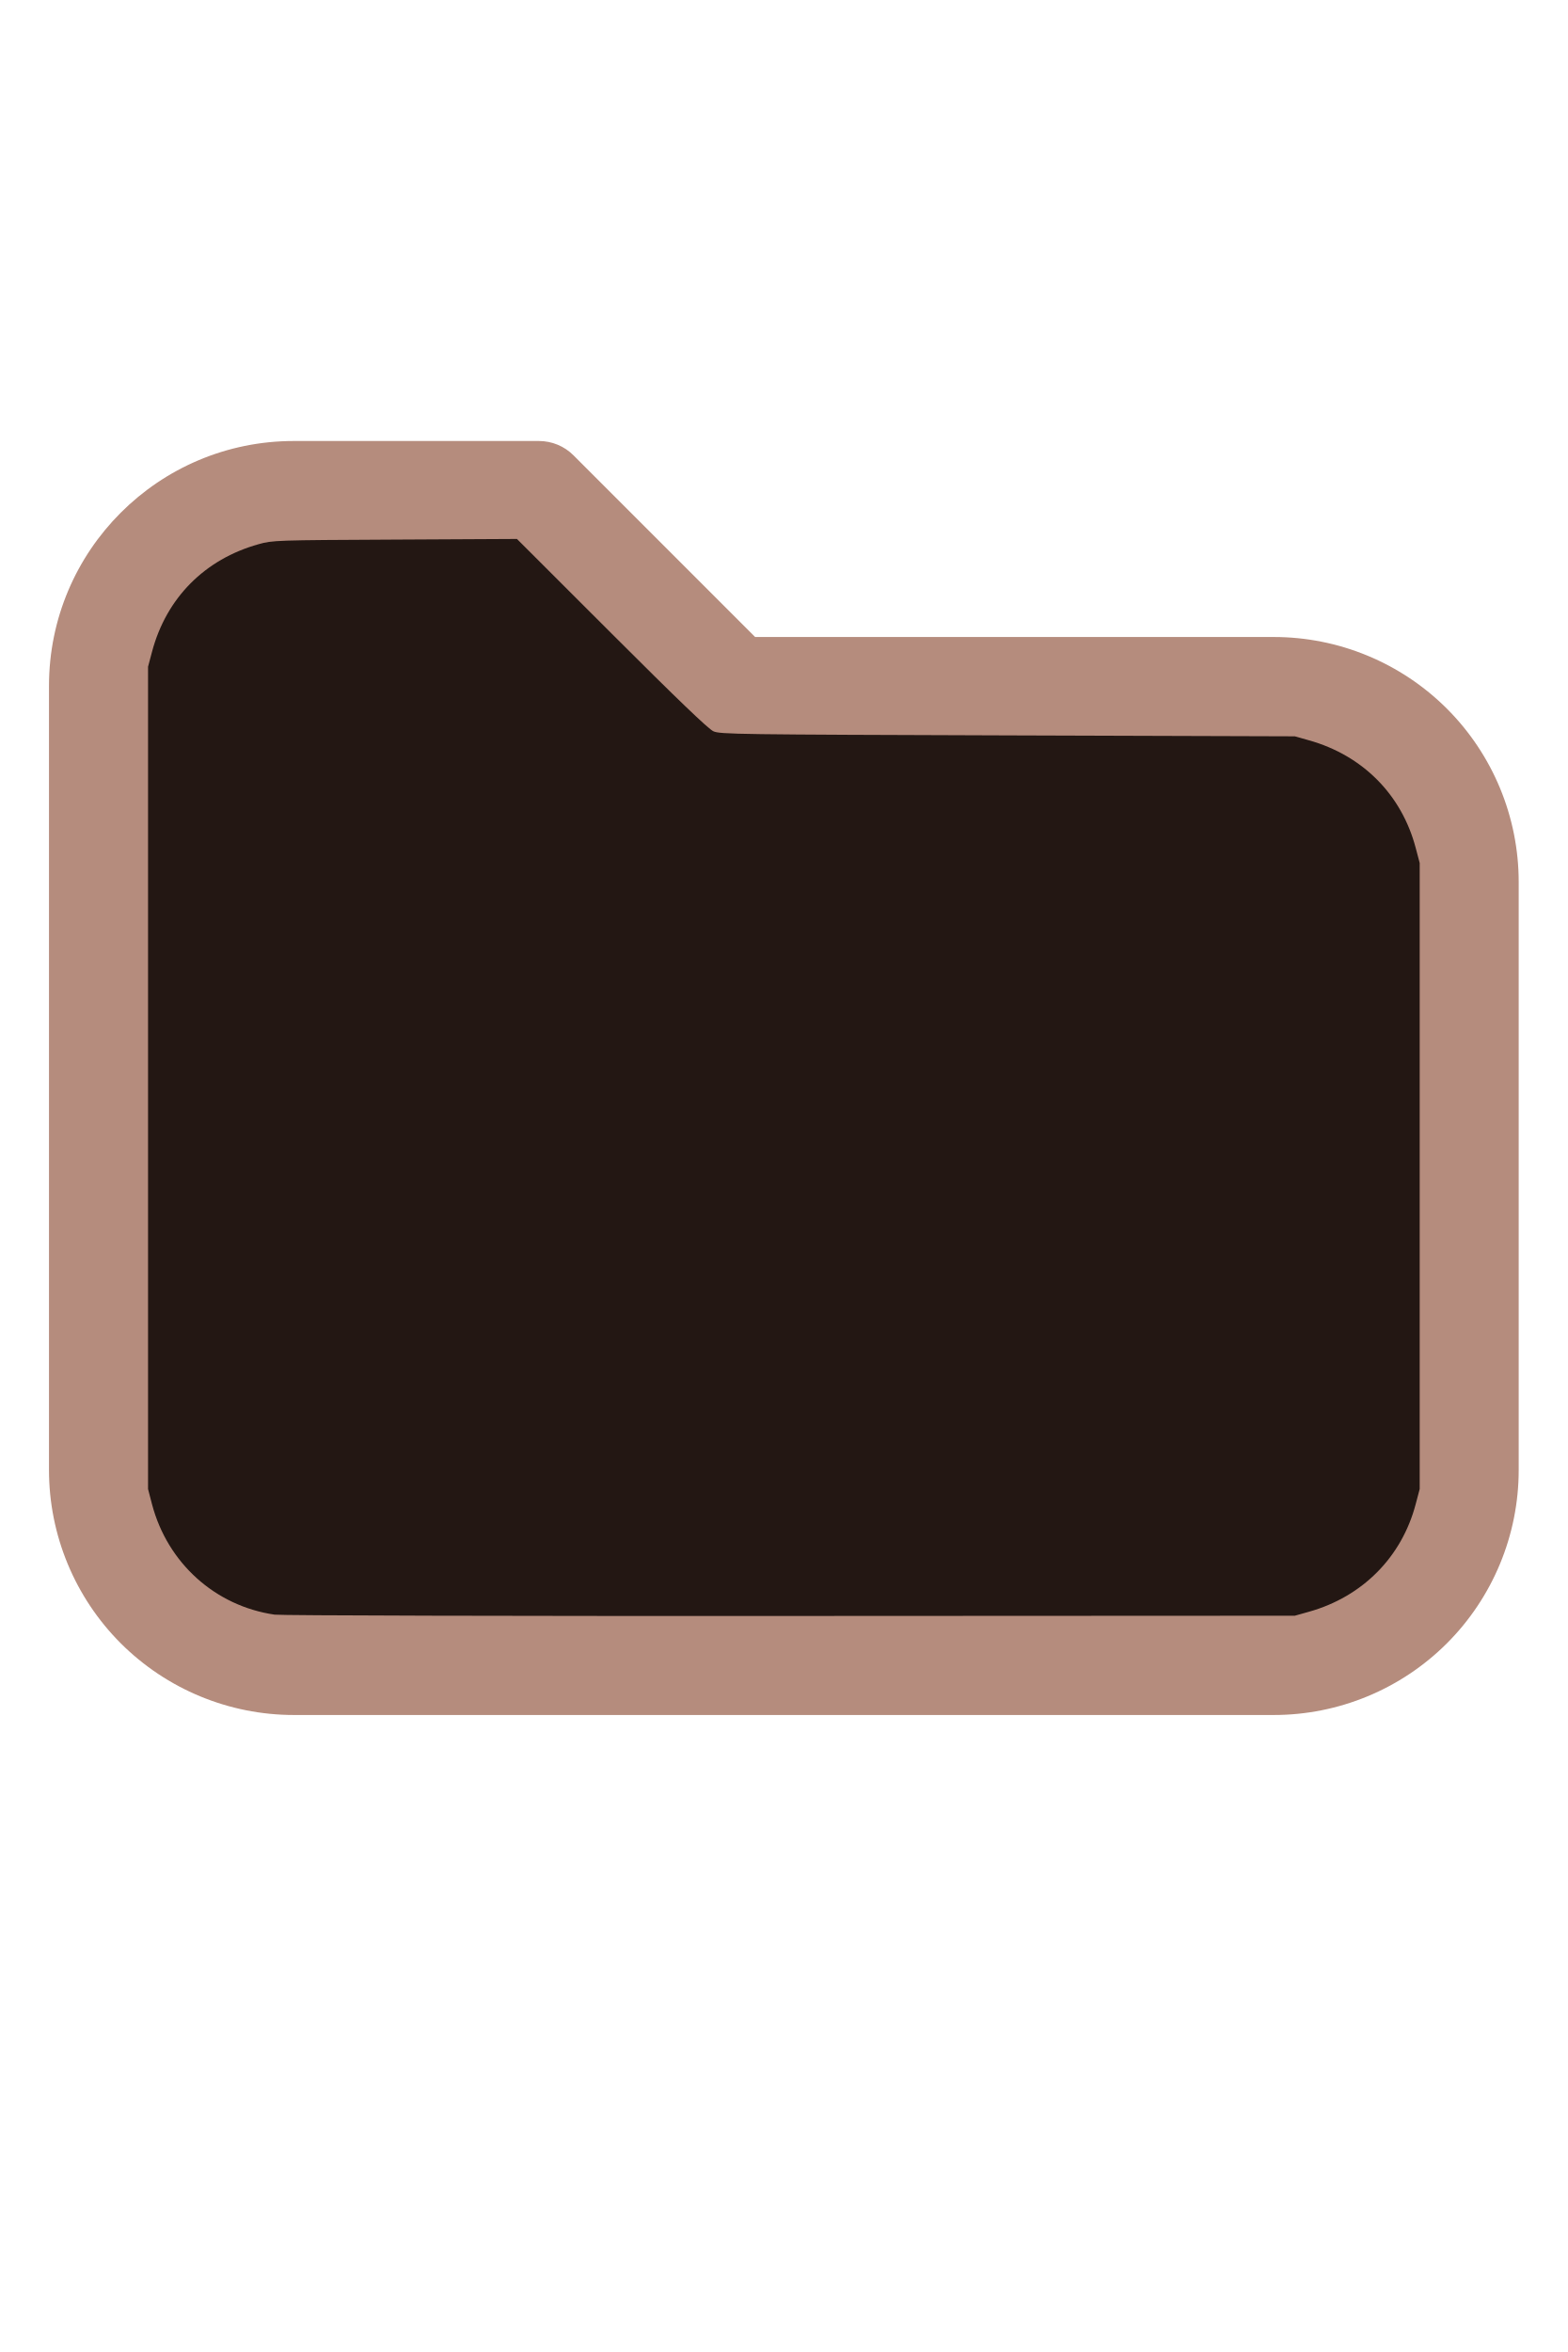
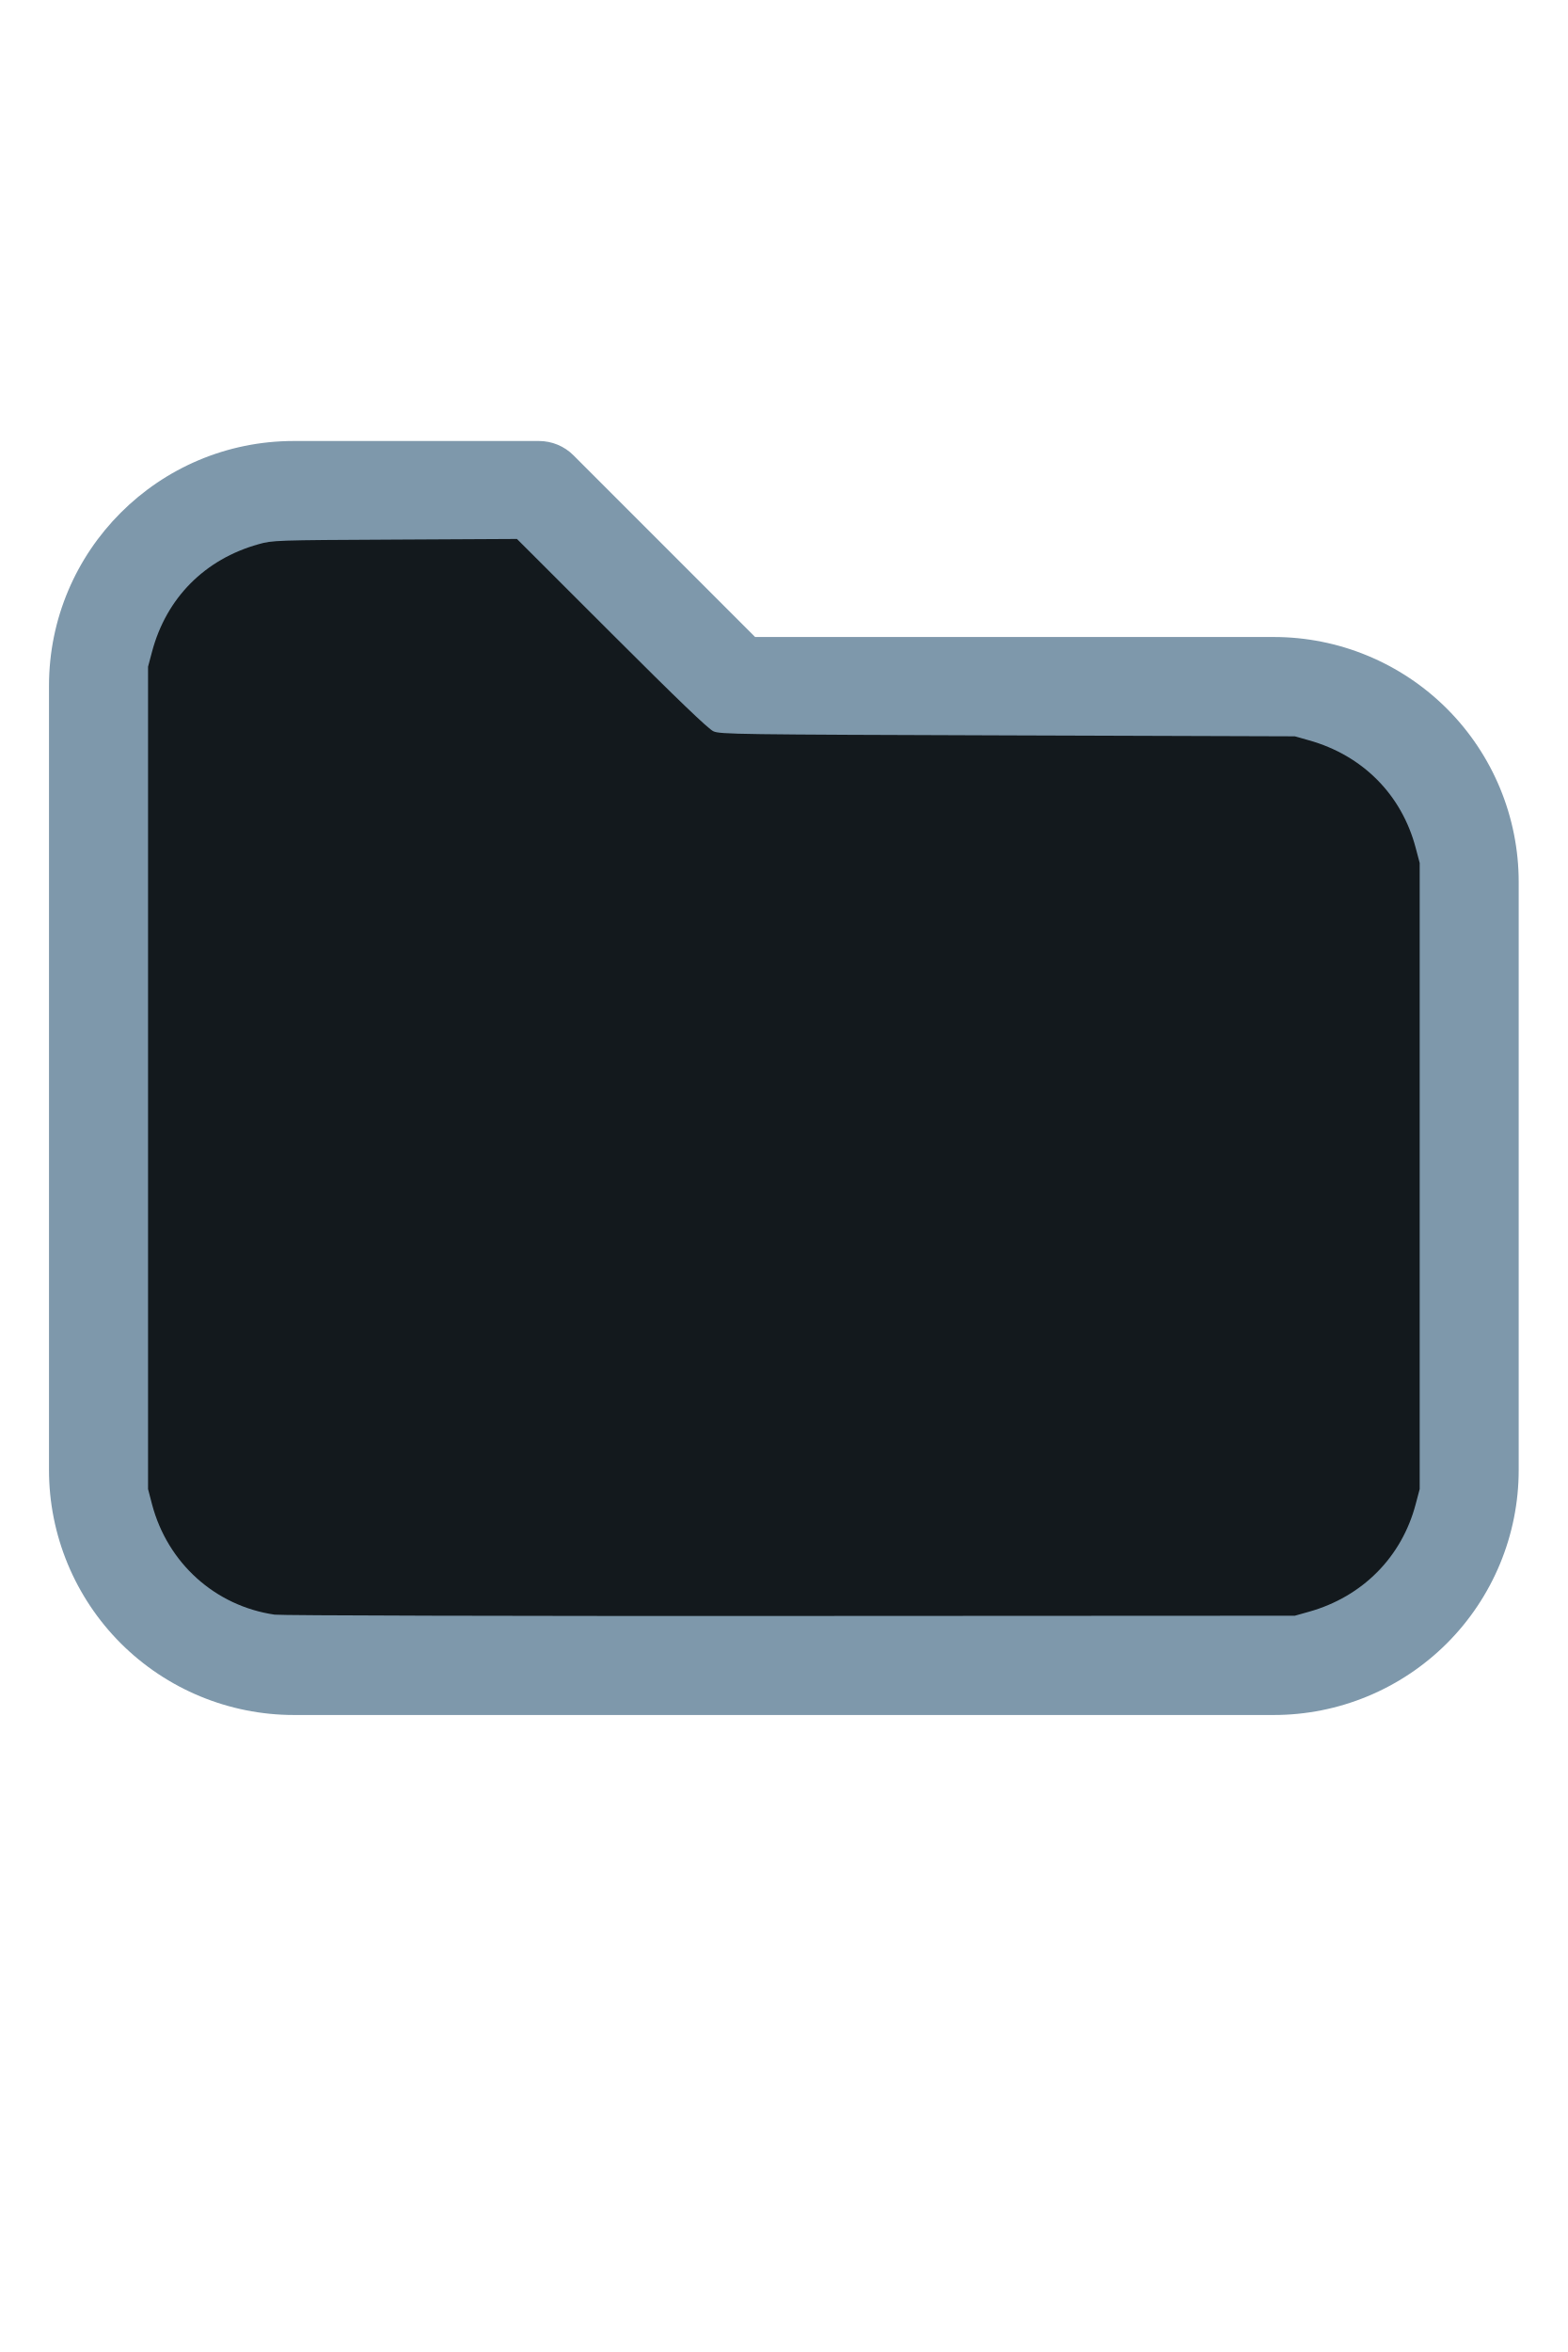
<svg xmlns="http://www.w3.org/2000/svg" version="1.1" width="16" height="24" viewBox="0 0 32 32" xml:space="preserve">
-   <g style="fill:#B58C7D;">
+   <g style="fill:#7E98AB;">
    <path d="M1,5.998l-0,16.002c-0,1.326 0.527,2.598 1.464,3.536c0.938,0.937 2.21,1.464 3.536,1.464c5.322,0 14.678,-0 20,0c1.326,0 2.598,-0.527 3.536,-1.464c0.937,-0.938 1.464,-2.21 1.464,-3.536c0,-3.486 0,-8.514 0,-12c0,-1.326 -0.527,-2.598 -1.464,-3.536c-0.938,-0.937 -2.21,-1.464 -3.536,-1.464c-0,0 -10.586,0 -10.586,0c0,-0 -3.707,-3.707 -3.707,-3.707c-0.187,-0.188 -0.442,-0.293 -0.707,-0.293l-5.002,0c-2.76,0 -4.998,2.238 -4.998,4.998Zm2,-0l-0,16.002c-0,0.796 0.316,1.559 0.879,2.121c0.562,0.563 1.325,0.879 2.121,0.879l20,0c0.796,0 1.559,-0.316 2.121,-0.879c0.563,-0.562 0.879,-1.325 0.879,-2.121c0,-3.486 0,-8.514 0,-12c0,-0.796 -0.316,-1.559 -0.879,-2.121c-0.562,-0.563 -1.325,-0.879 -2.121,-0.879c-7.738,0 -11,0 -11,0c-0.265,0 -0.52,-0.105 -0.707,-0.293c-0,0 -3.707,-3.707 -3.707,-3.707c-0,0 -4.588,0 -4.588,0c-1.656,0 -2.998,1.342 -2.998,2.998Z" />
  </g>
-   <g style="fill:#231713;stroke-width:0;">
+   <g style="fill:#13191D;stroke-width:0;">
    <path d="M 5.606,24.952 C 4.392,24.775 3.42,23.9 3.103,22.699 L 3.022,22.389 V 13.998 5.606 L 3.104,5.298 C 3.396,4.203 4.18,3.412 5.279,3.106 5.565,3.026 5.615,3.024 8.061,3.012 l 2.491,-0.013 1.932,1.93 c 1.344,1.343 1.976,1.95 2.078,1.995 0.137,0.062 0.474,0.066 6.007,0.084 l 5.861,0.019 0.291,0.082 c 1.095,0.308 1.89,1.109 2.176,2.193 l 0.082,0.309 V 16 22.389 l -0.082,0.309 c -0.284,1.079 -1.086,1.888 -2.176,2.194 l -0.291,0.082 -10.303,0.005 c -5.7,0.003 -10.4,-0.009 -10.521,-0.027 z" />
  </g>
</svg>
